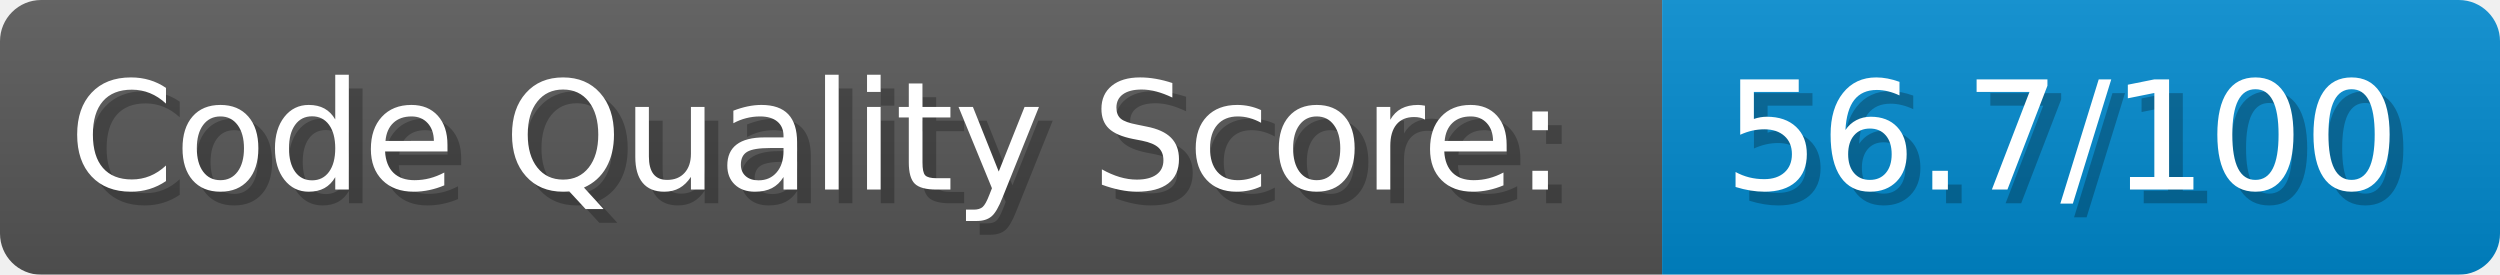
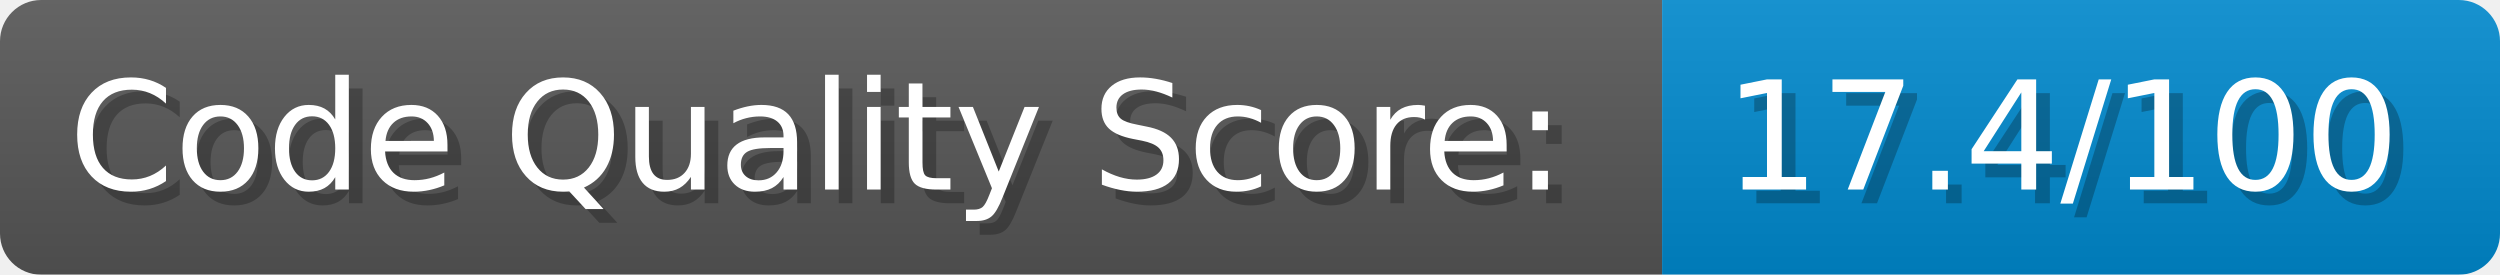
- <svg xmlns="http://www.w3.org/2000/svg" width="273" height="30" viewBox="0 0 1820 200" role="img" aria-label="Code Quality Score:: 56.7/100">
+ <svg xmlns="http://www.w3.org/2000/svg" width="273" height="30" viewBox="0 0 1820 200" role="img" aria-label="Code Quality Score:: 17.4/100">
  <linearGradient id="a" x2="0" y2="100%">
    <stop offset="0" stop-opacity=".1" stop-color="#EEE" />
    <stop offset="1" stop-opacity=".1" />
  </linearGradient>
  <mask id="m">
    <rect width="1820" height="200" rx="30" fill="#FFF" />
  </mask>
  <g mask="url(#m)">
    <rect width="1210" height="200" fill="#555" />
    <rect width="610" height="200" fill="#08C" x="1210" />
    <rect width="1820" height="200" fill="url(#a)" />
  </g>
  <g aria-hidden="true" fill="#fff" text-anchor="start" font-family="Verdana,DejaVu Sans,sans-serif" font-size="110">
    <text x="60" y="148" textLength="1110" fill="#000" opacity="0.25">Code Quality Score:</text>
    <text x="50" y="138" textLength="1110">Code Quality Score:</text>
-     <text x="1265" y="148" textLength="510" fill="#000" opacity="0.25">56.7/100</text>
-     <text x="1255" y="138" textLength="510">56.7/100</text>
+     <text x="1265" y="148" textLength="510" fill="#000" opacity="0.25">17.4/100</text>
+     <text x="1255" y="138" textLength="510">17.4/100</text>
  </g>
</svg>
